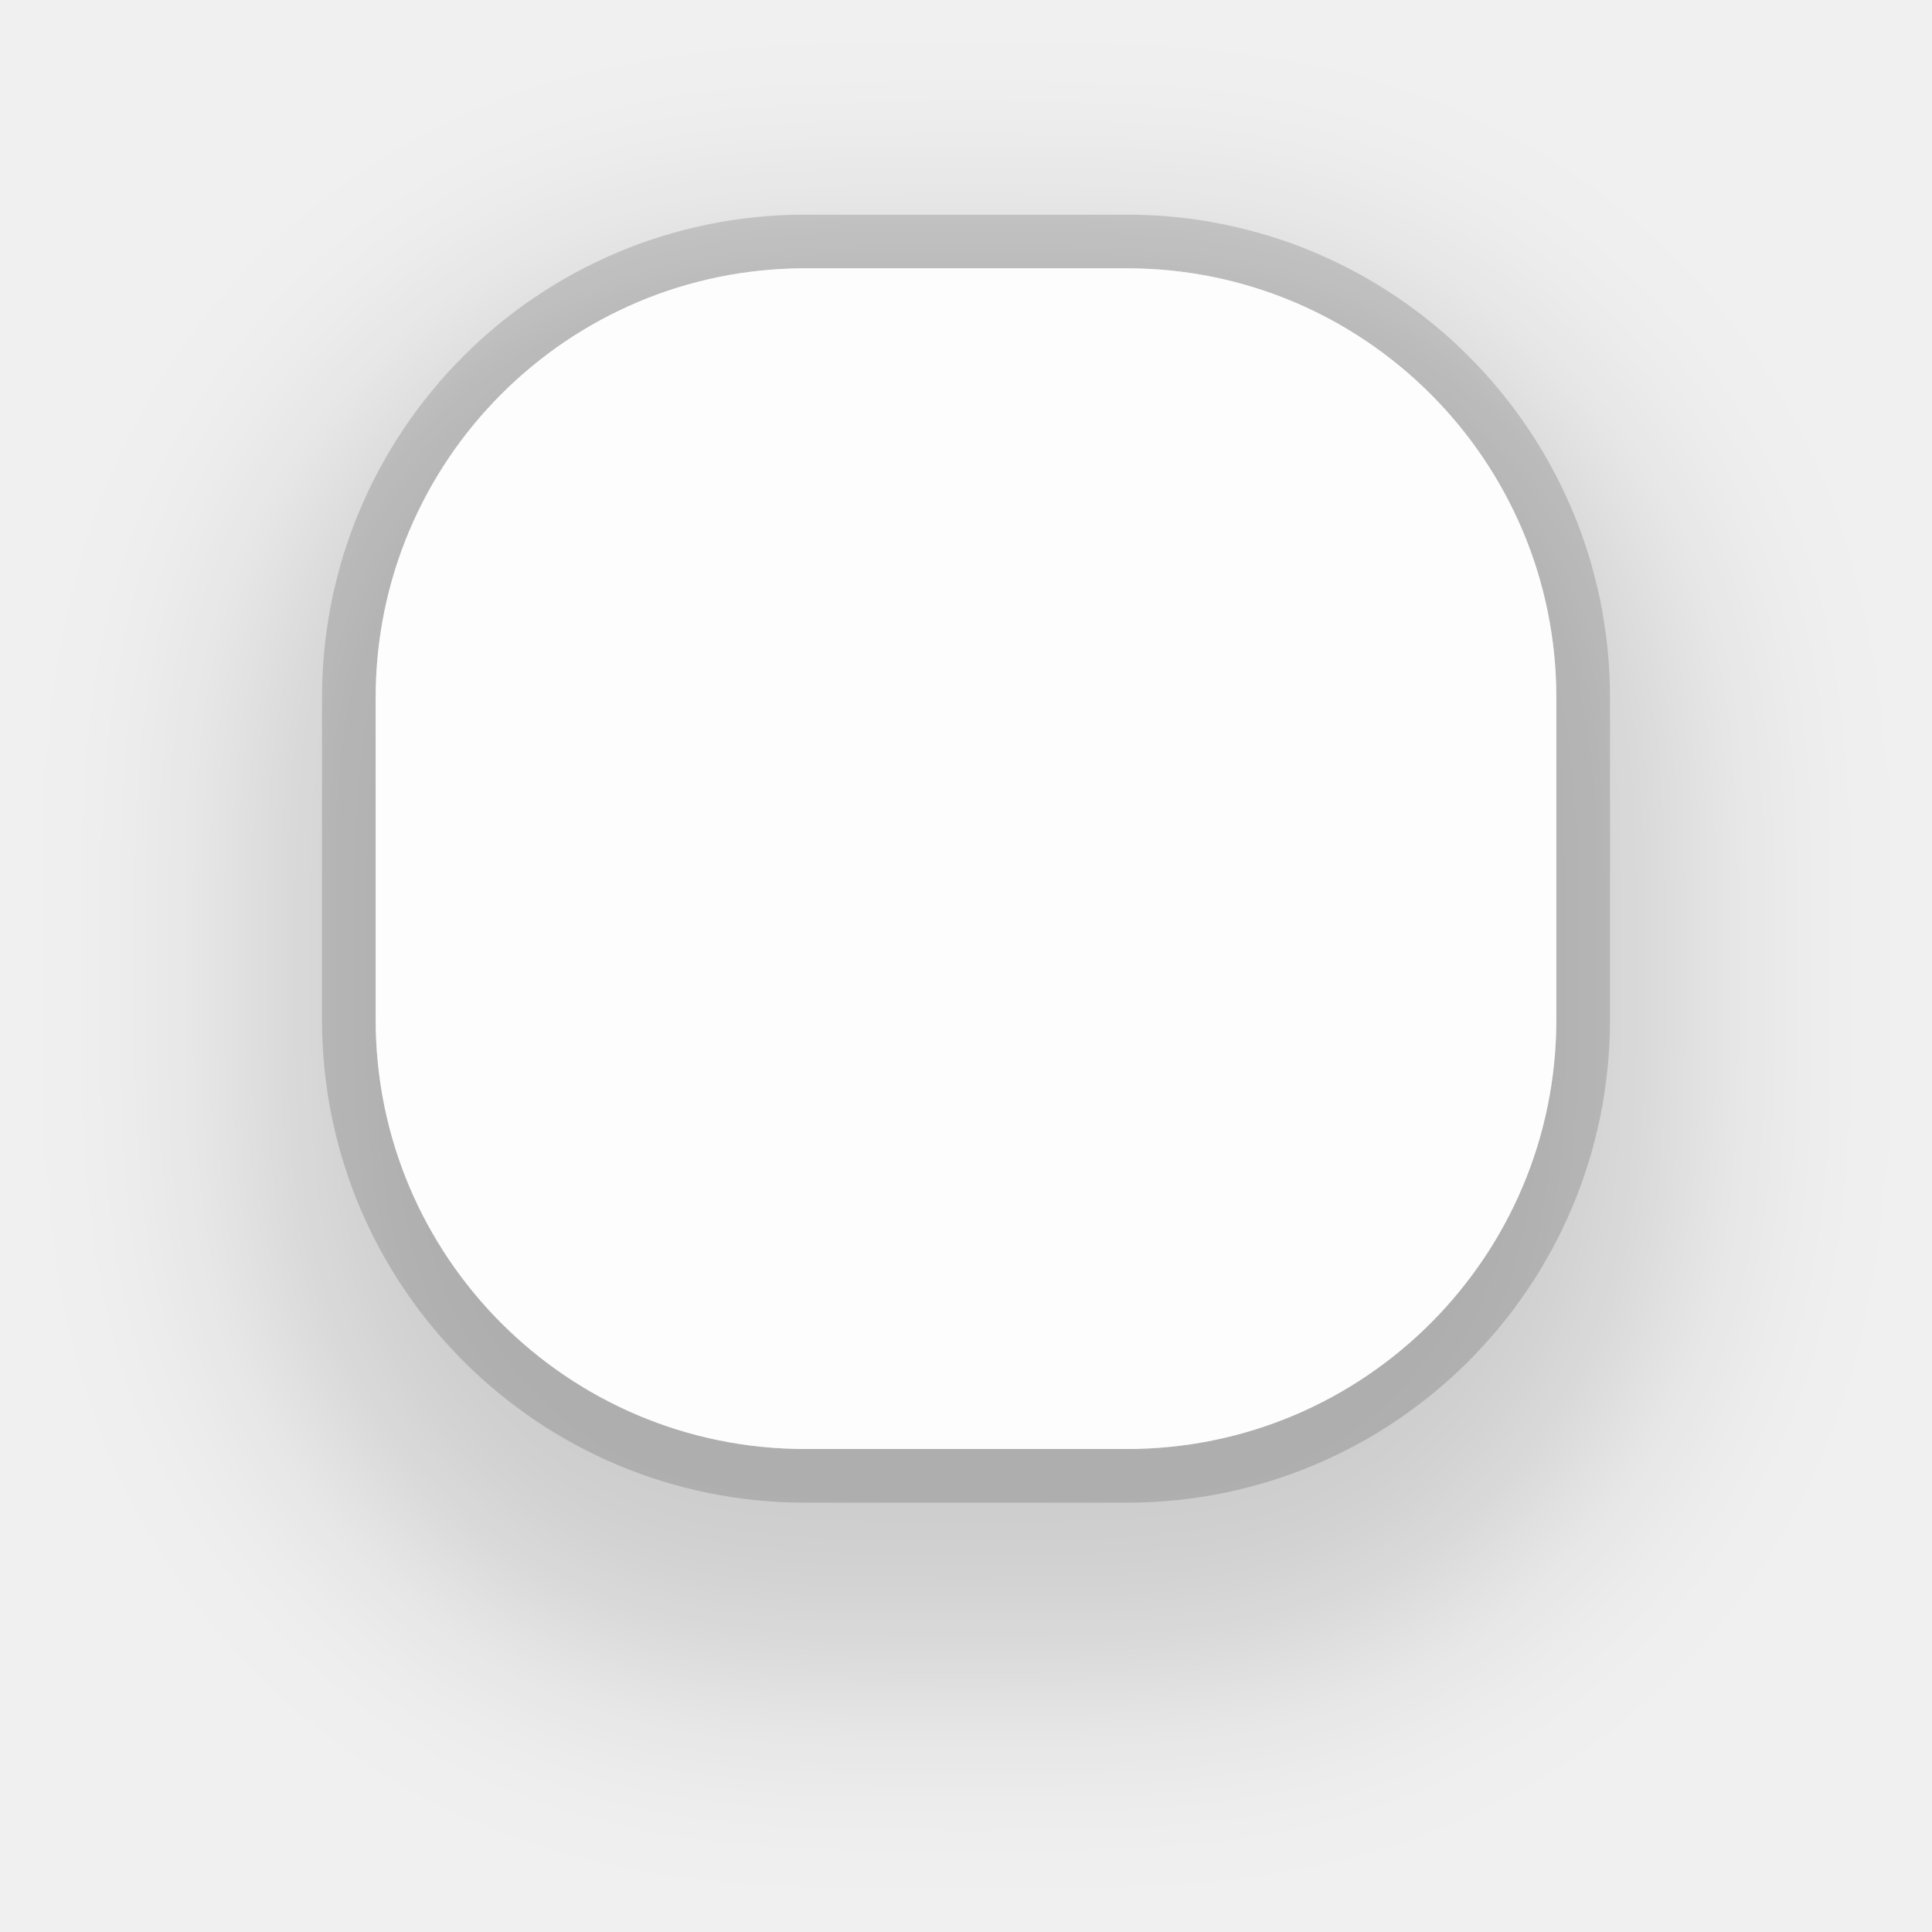
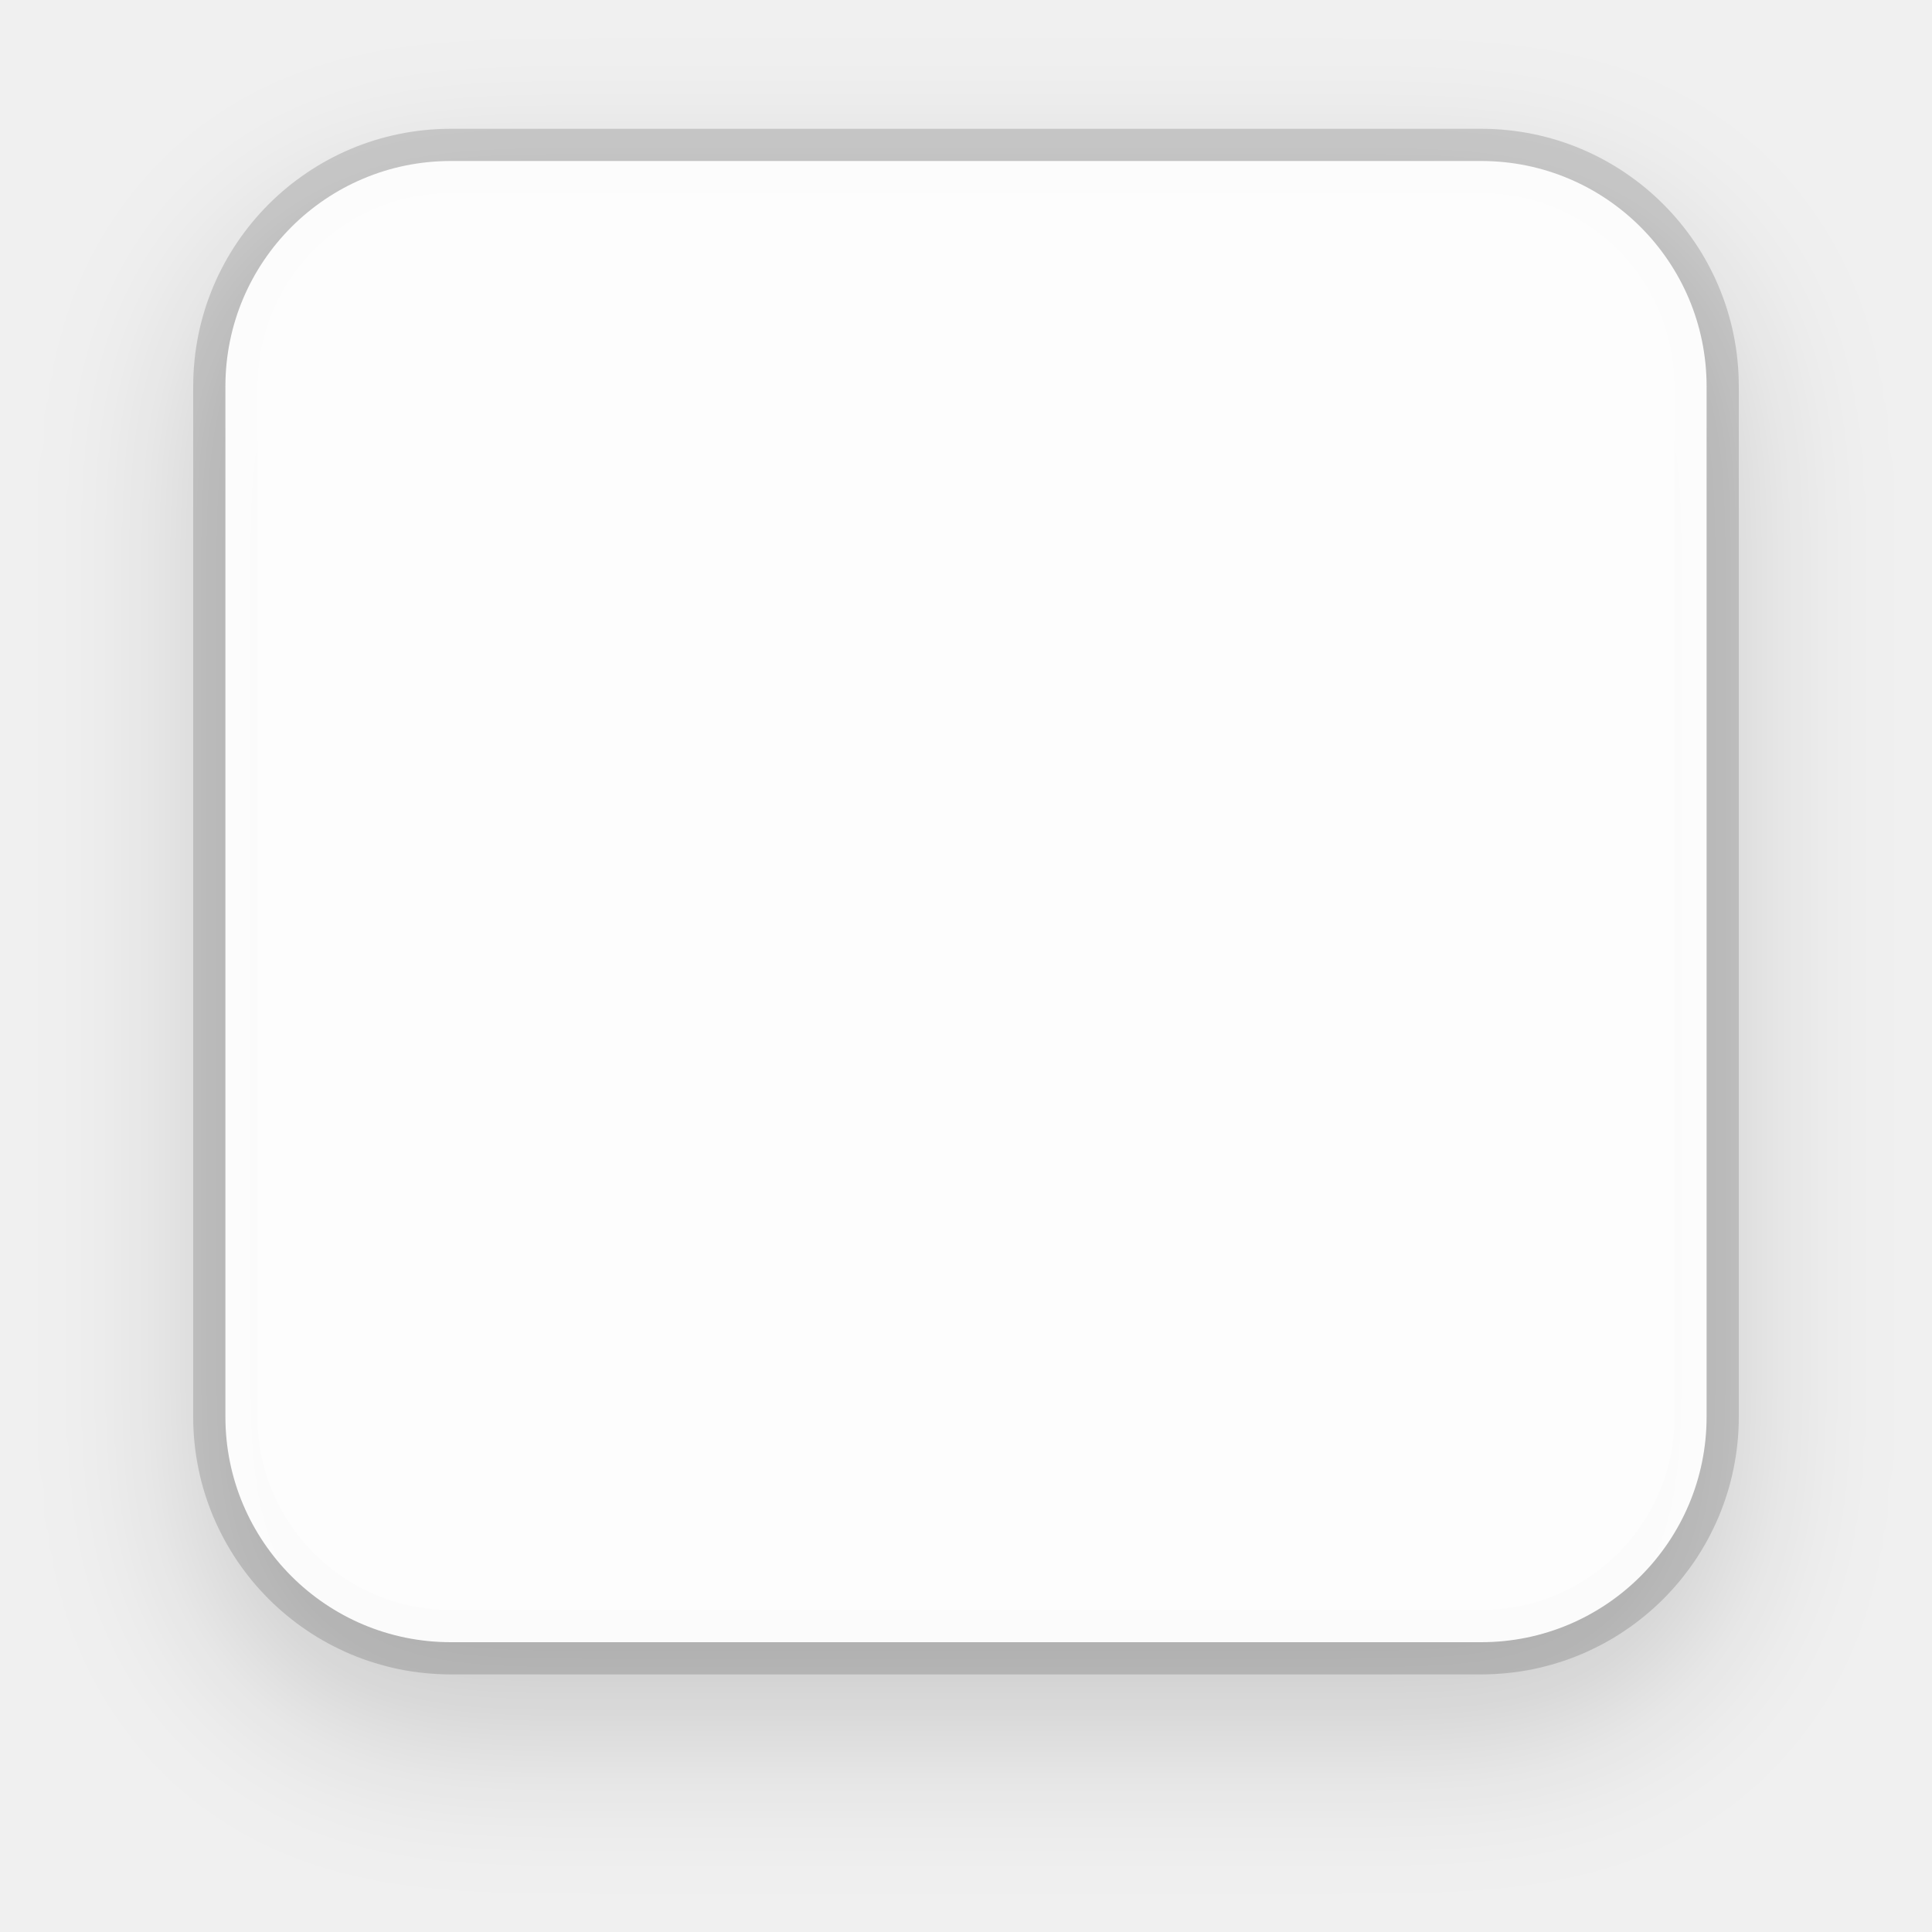
- <svg xmlns="http://www.w3.org/2000/svg" width="36" height="36" viewBox="0 0 36 36" id="svg5386" version="1.1">
-   <defs id="defs5388">
-     <filter style="color-interpolation-filters:sRGB" id="filter922" x="-0.18" width="1.36" y="-0.18" height="1.36">
-       <feGaussianBlur stdDeviation="1.95" id="feGaussianBlur924" />
+ <svg xmlns="http://www.w3.org/2000/svg" width="60" height="60" version="1.1" viewBox="0 0 60 60">
+   <defs>
+     <filter id="a" x="-.12" y="-.12" width="1.24" height="1.24" color-interpolation-filters="sRGB">
+       <feGaussianBlur stdDeviation="2.4" />
    </filter>
  </defs>
-   <g id="layer1" transform="translate(0,-1016.362)">
-     <rect ry="9.455" rx="9.455" y="1023.362" x="5" height="26" width="26" id="rect828" style="display:inline;opacity:0.15;fill:#000000;fill-opacity:1;stroke:none;stroke-width:0.982;stroke-linecap:round;stroke-linejoin:miter;stroke-miterlimit:4;stroke-dasharray:none;stroke-dashoffset:0;stroke-opacity:1;filter:url(#filter922)" transform="matrix(1.018061,0,0,1.018061,-0.325107,-20.71823)" />
-     <rect style="display:inline;opacity:0.15;fill:none;fill-opacity:1;stroke:#000000;stroke-width:1;stroke-linecap:round;stroke-linejoin:miter;stroke-miterlimit:4;stroke-dasharray:none;stroke-dashoffset:0;stroke-opacity:1" id="rect4164-4-3" width="23" height="23" x="6.5" y="1020.862" rx="8.5" ry="8.5" />
-     <rect style="display:inline;opacity:0.95;fill:#ffffff;fill-opacity:1;stroke:none;stroke-width:1;stroke-linecap:round;stroke-linejoin:miter;stroke-miterlimit:4;stroke-dasharray:none;stroke-dashoffset:0;stroke-opacity:1" id="rect4164" width="22" height="22" x="7" y="1021.362" rx="8" ry="8" />
+   <g transform="translate(0 -992.36)">
+     <rect x="6" y="998.36" width="48" height="48" rx="8" ry="8" filter="url(#a)" opacity=".15" />
+     <rect x="7" y="997.36" width="46" height="46" rx="7" ry="7" fill="none" opacity=".15" stroke="#000" stroke-linecap="round" stroke-width="2" />
+     <rect x="7" y="997.36" width="46" height="46" rx="7" ry="7" fill="#fff" opacity=".95" />
  </g>
</svg>
